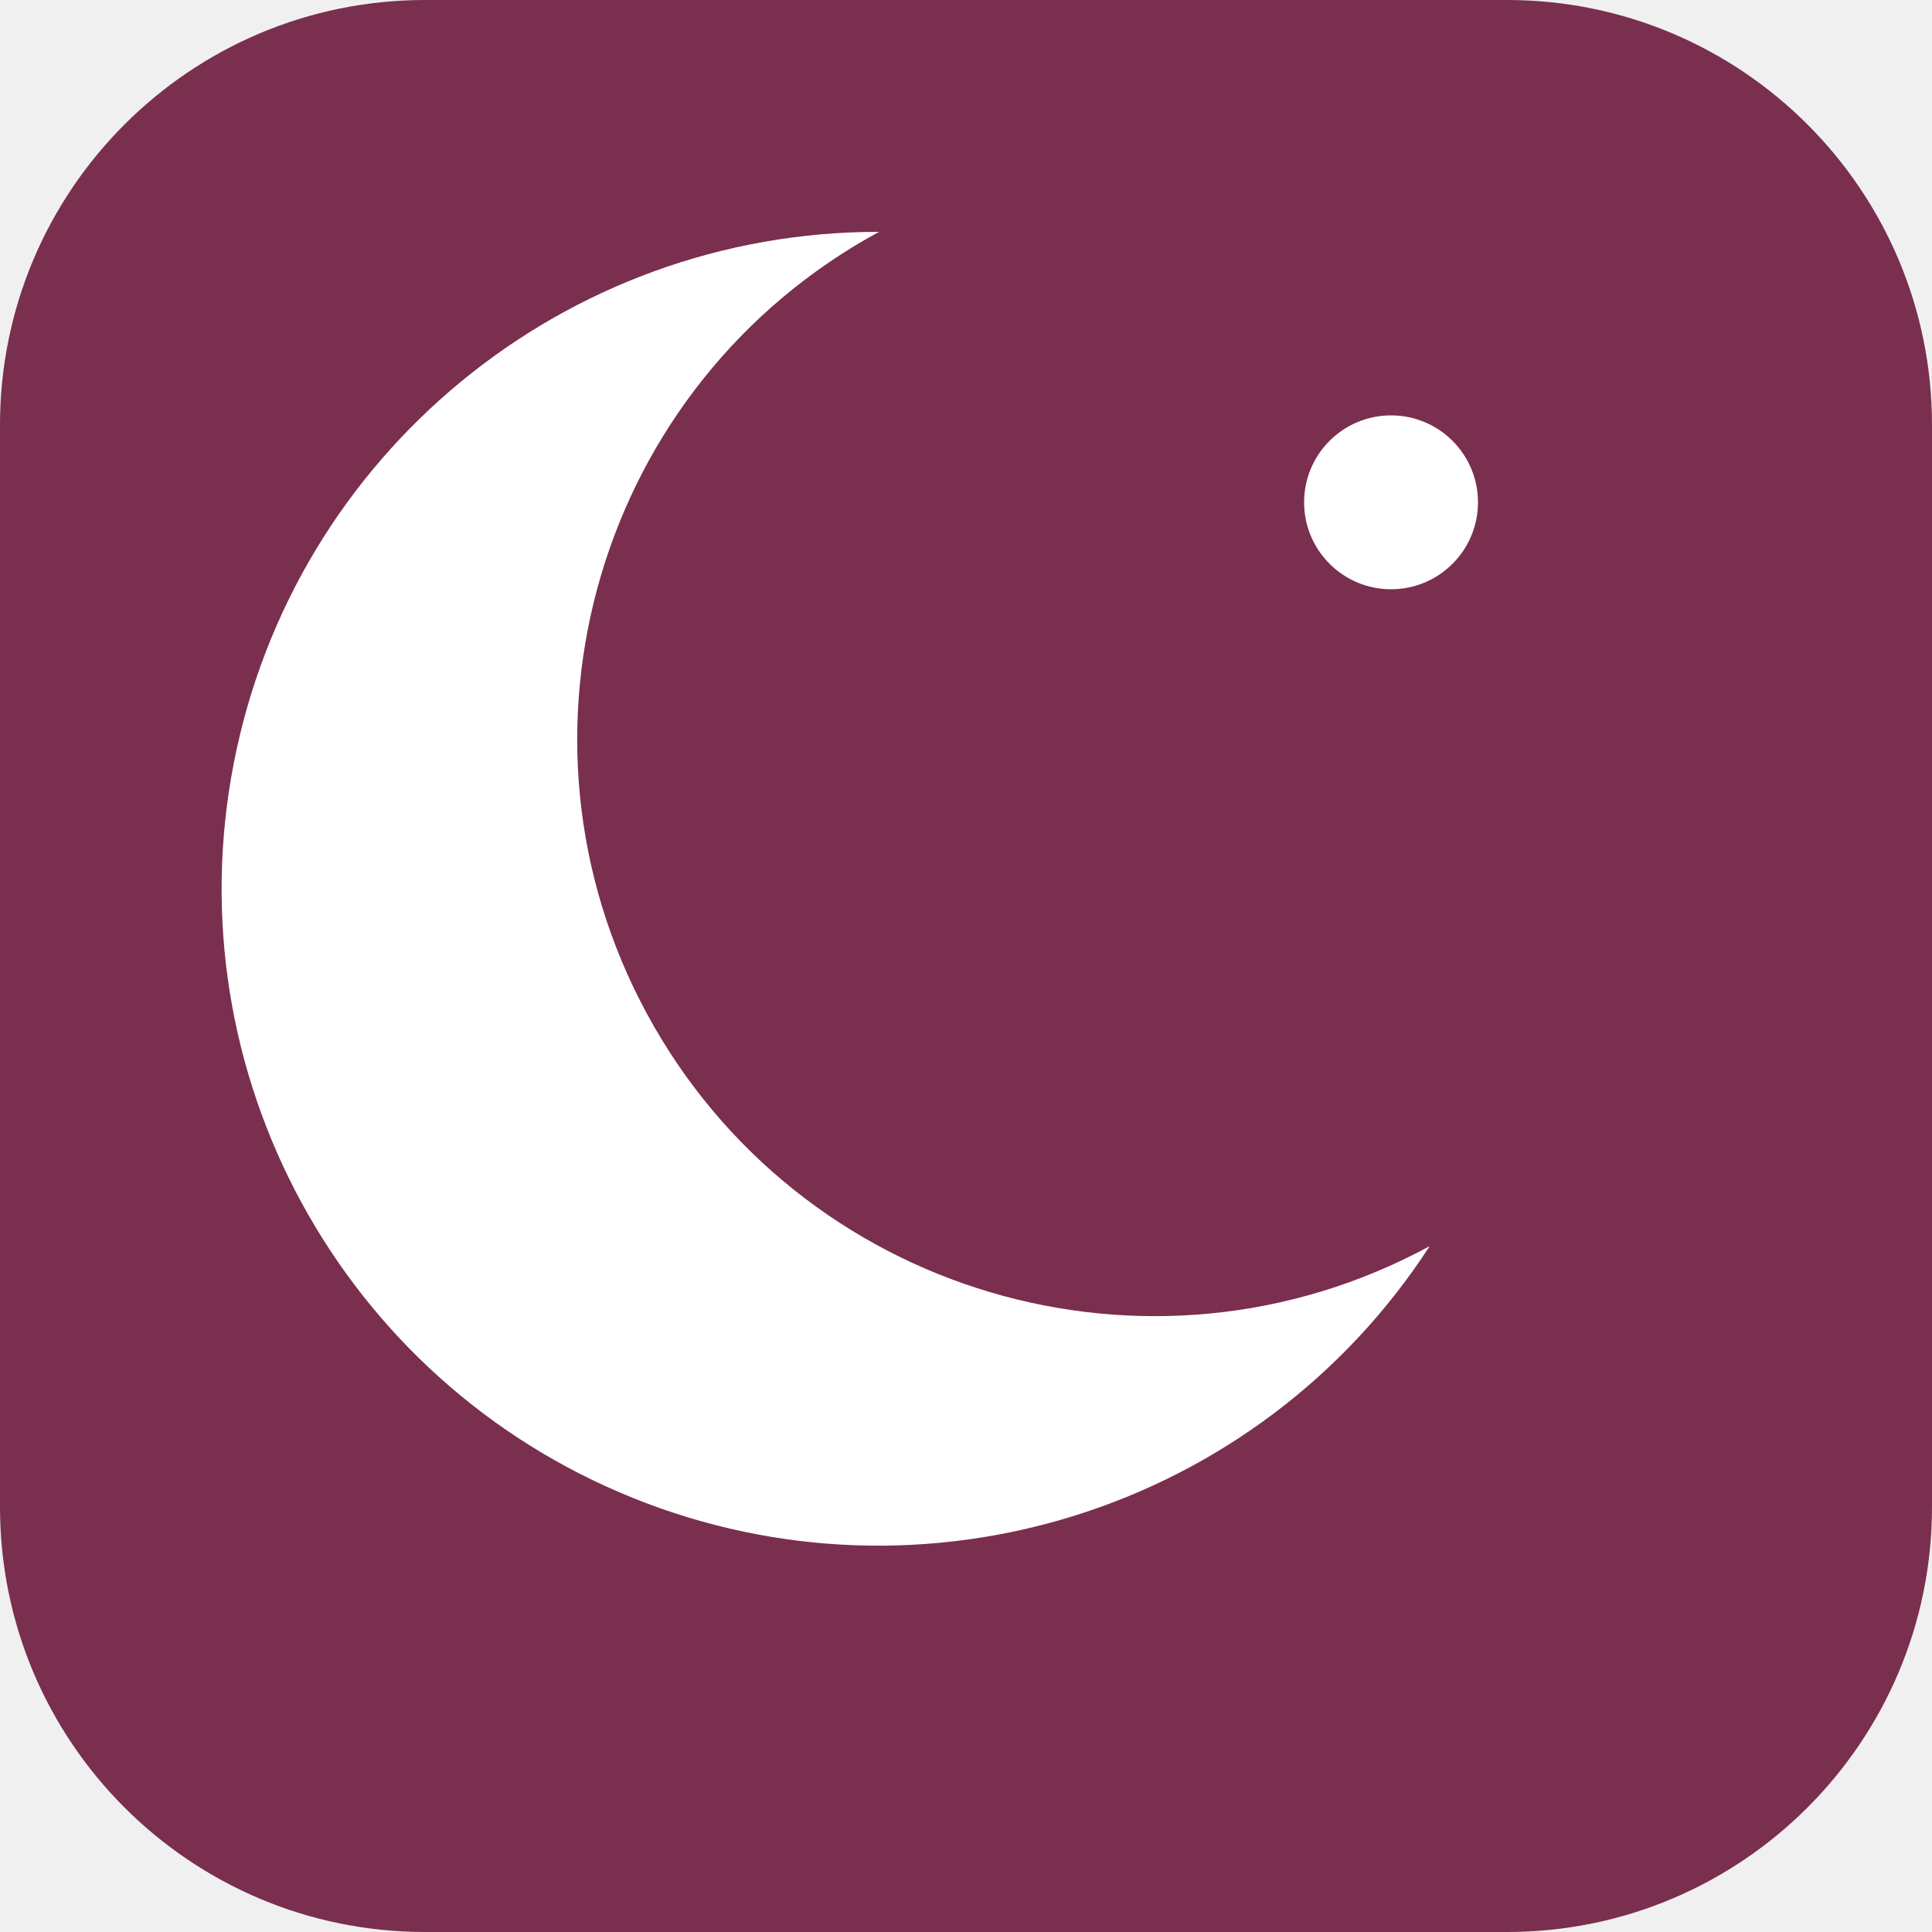
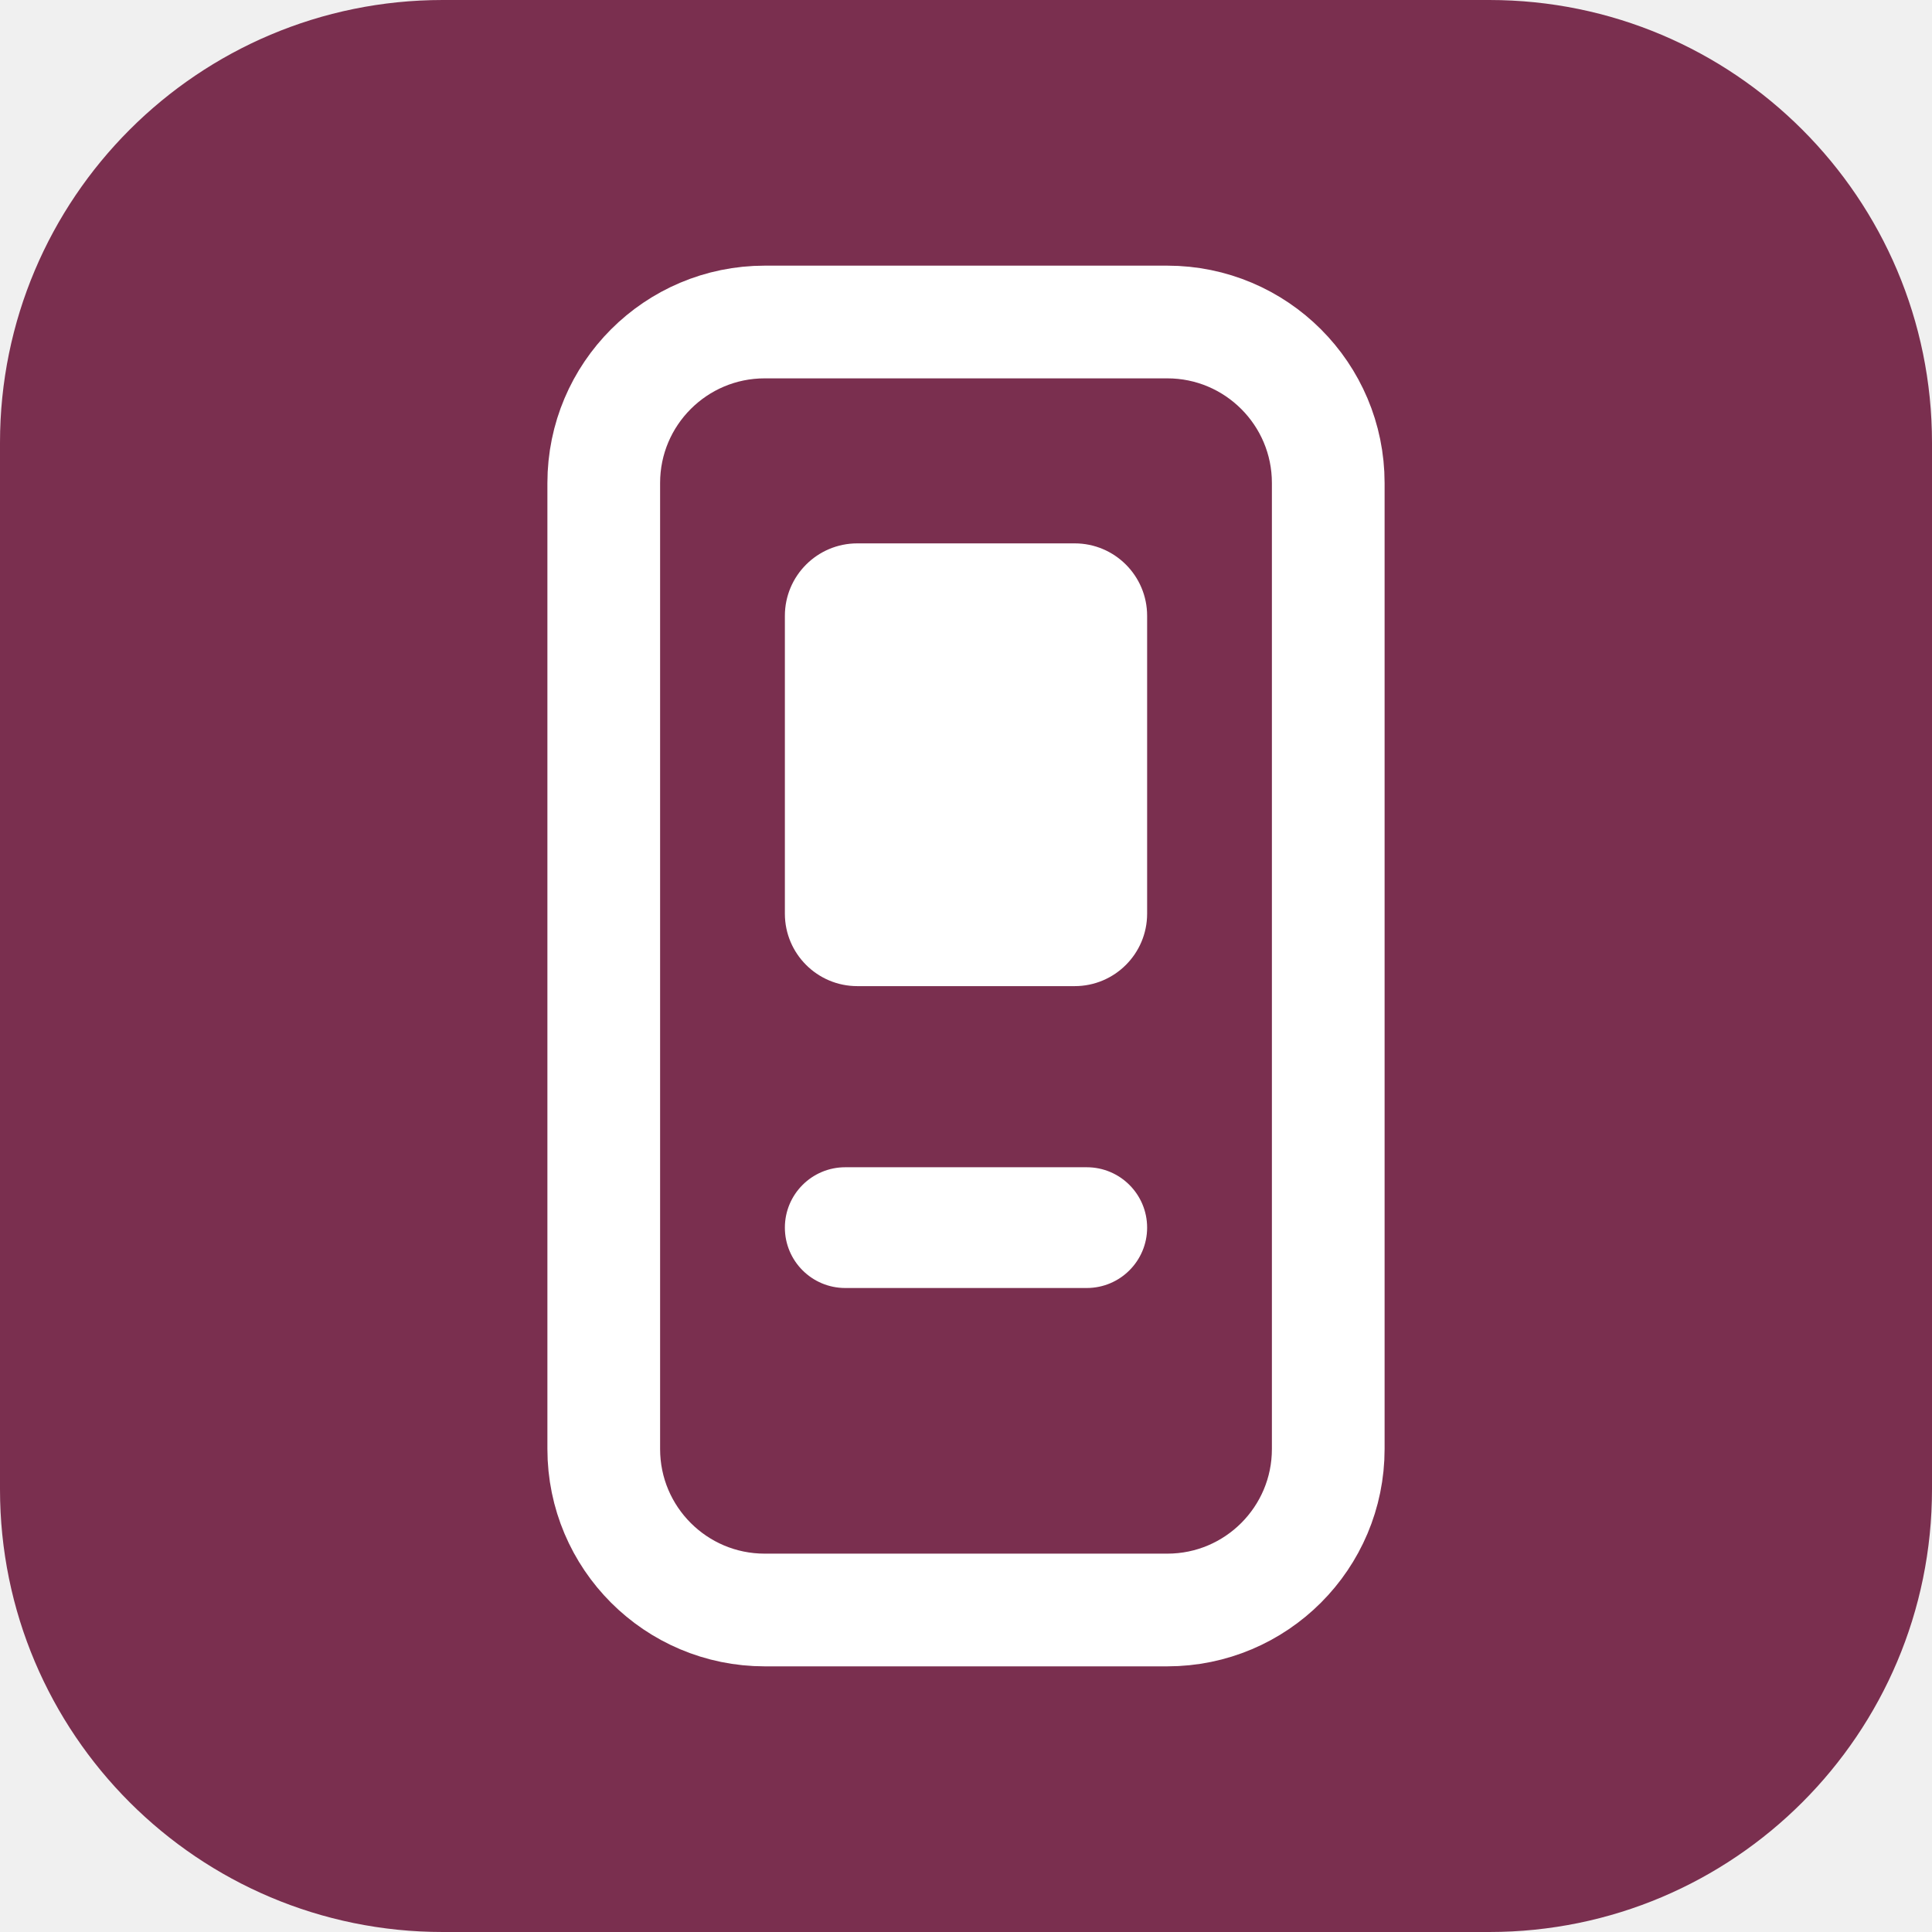
- <svg xmlns="http://www.w3.org/2000/svg" viewBox="0 0 100 100">
-   <rect width="100" height="100" rx="22" fill="#7a2f4f" />
-   <path fill="#ffffff" d="M74 64.5A34 34 0 1 1 45.5 12a27.5 27.5 0 0 0 28.5 52.5z" />
-   <circle fill="#ffffff" cx="72" cy="26" r="4.5" />
+ <svg xmlns="http://www.w3.org/2000/svg" viewBox="0 0 48 48">
+   <rect width="48" height="48" rx="11" fill="#7a2f4f" />
+   <rect x="15" y="8" width="18" height="32" rx="4" fill="none" stroke="#ffffff" stroke-width="2.8" />
+   <rect x="19.5" y="13.5" width="9" height="11" rx="1.8" fill="#ffffff" />
+   <rect x="19.5" y="29" width="9" height="3" rx="1.5" fill="#ffffff" />
</svg>
